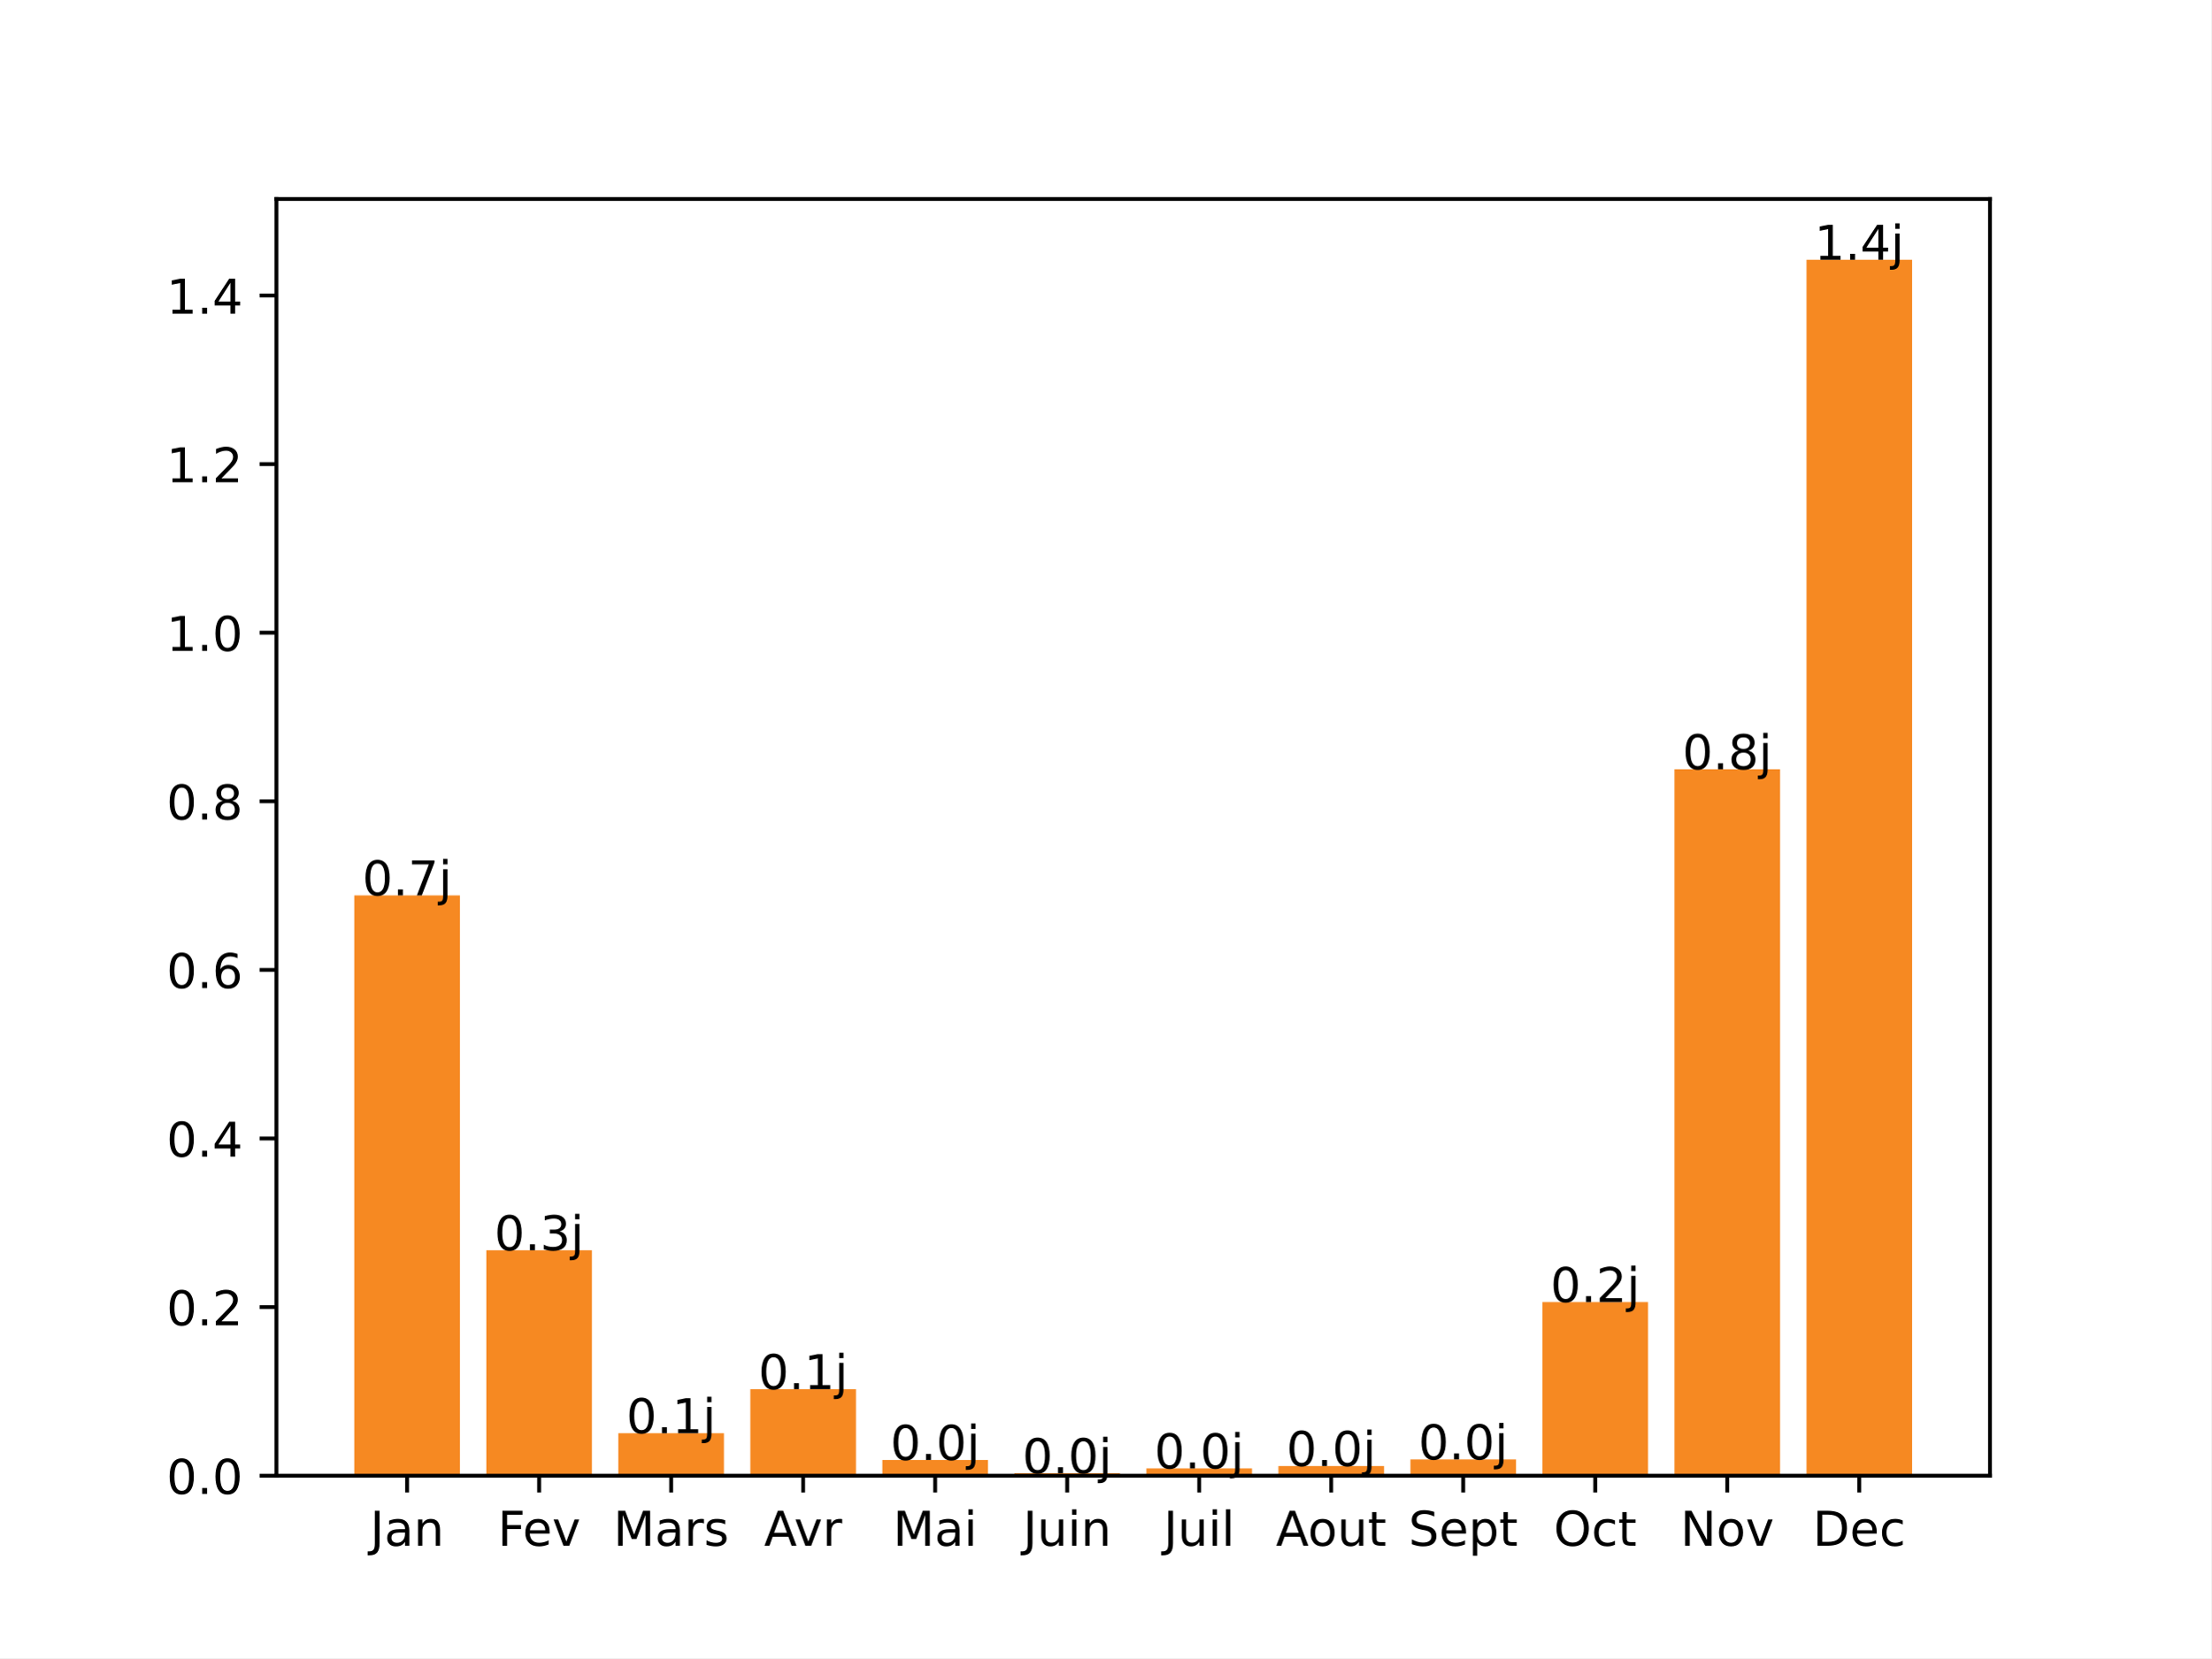
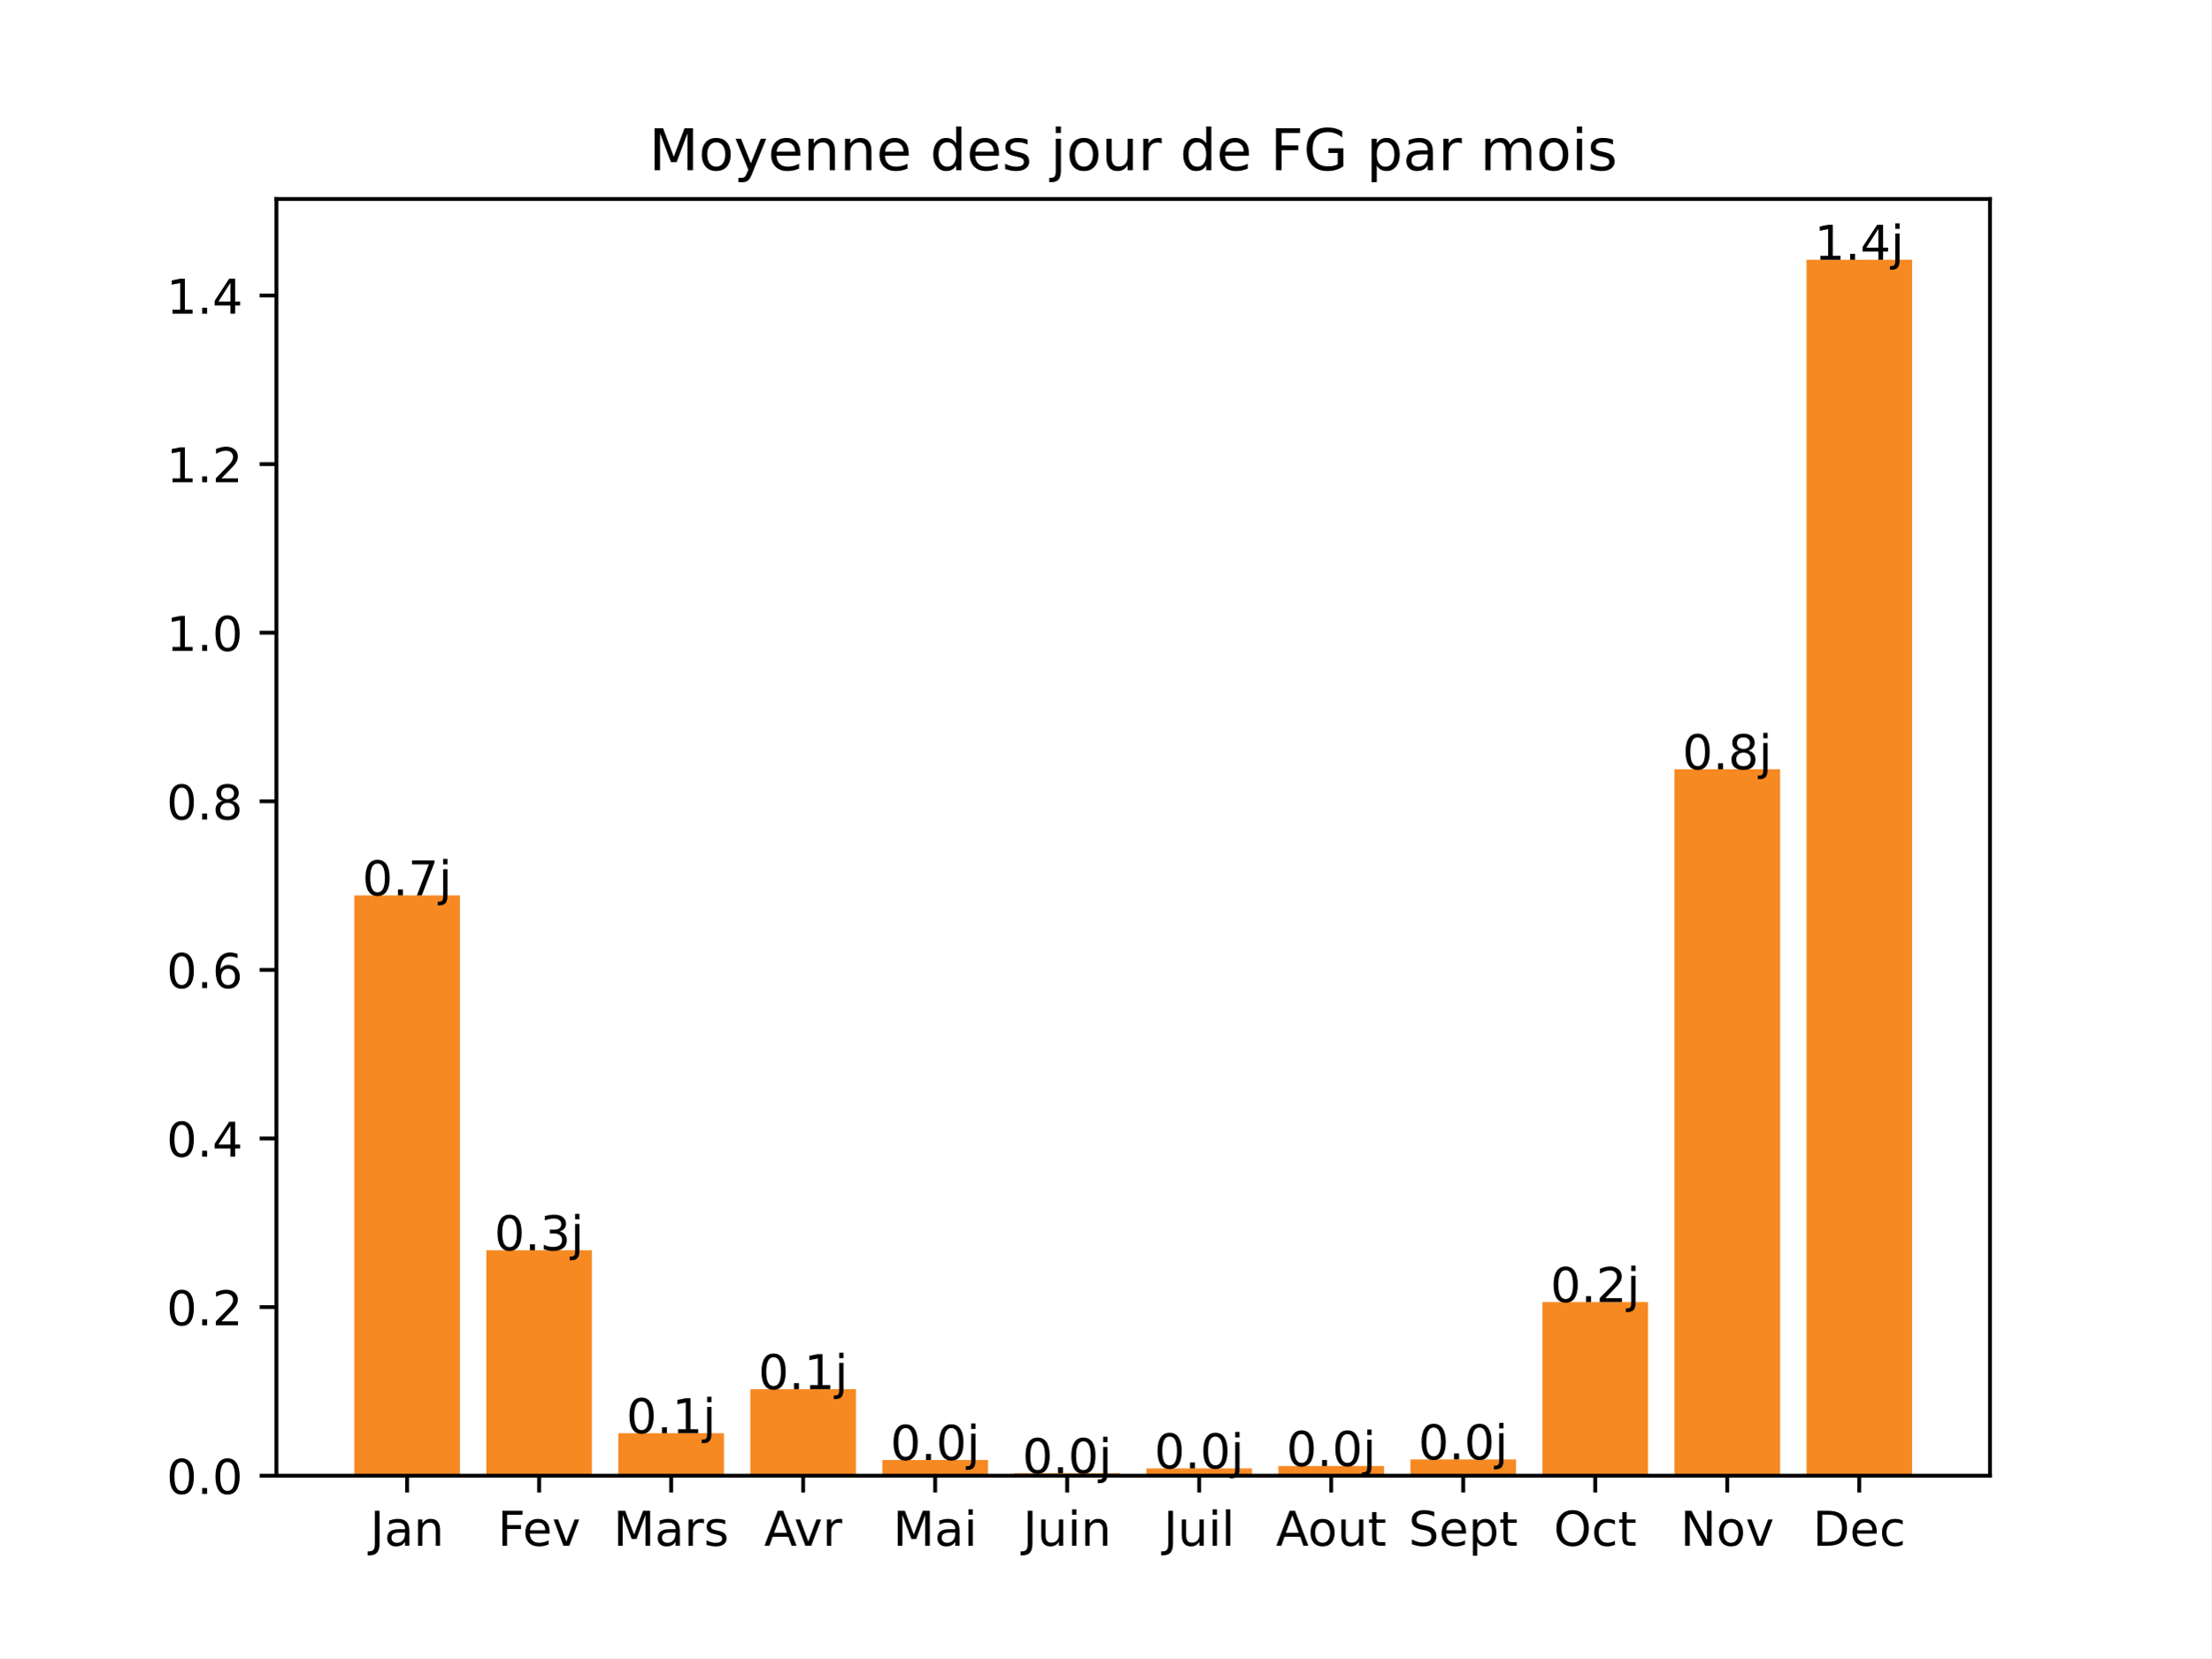
<svg xmlns="http://www.w3.org/2000/svg" xmlns:xlink="http://www.w3.org/1999/xlink" width="460.8pt" height="345.6pt" viewBox="0 0 460.8 345.6" version="1.1">
  <defs>
    <style type="text/css">*{stroke-linejoin: round; stroke-linecap: butt}</style>
  </defs>
  <g id="figure_1">
    <g id="patch_1">
      <path d="M 0 345.6  L 460.8 345.6  L 460.8 0  L 0 0  z " style="fill: #ffffff" />
    </g>
    <g id="axes_1">
      <g id="patch_2">
        <path d="M 57.6 307.584  L 414.72 307.584  L 414.72 41.472  L 57.6 41.472  z " style="fill: #ffffff" />
      </g>
      <g id="patch_3">
-         <path d="M 73.833 307.584  L 95.843 307.584  L 95.843 186.626  L 73.833 186.626  z " clip-path="url(#pc487020ddd)" style="fill: #f68922" />
+         <path d="M 73.833 307.584  L 95.843 307.584  L 95.843 186.626  L 73.833 186.626  z " clip-path="url(#p2994c2ee01)" style="fill: #f68922" />
      </g>
      <g id="patch_4">
-         <path d="M 101.346 307.584  L 123.356 307.584  L 123.356 260.596  L 101.346 260.596  z " clip-path="url(#pc487020ddd)" style="fill: #f68922" />
+         <path d="M 101.346 307.584  L 123.356 307.584  L 123.356 260.596  L 101.346 260.596  z " clip-path="url(#p2994c2ee01)" style="fill: #f68922" />
      </g>
      <g id="patch_5">
-         <path d="M 128.859 307.584  L 150.869 307.584  L 150.869 298.727  L 128.859 298.727  z " clip-path="url(#pc487020ddd)" style="fill: #f68922" />
+         <path d="M 128.859 307.584  L 150.869 307.584  L 150.869 298.727  L 128.859 298.727  z " clip-path="url(#p2994c2ee01)" style="fill: #f68922" />
      </g>
      <g id="patch_6">
-         <path d="M 156.372 307.584  L 178.382 307.584  L 178.382 289.541  L 156.372 289.541  z " clip-path="url(#pc487020ddd)" style="fill: #f68922" />
+         <path d="M 156.372 307.584  L 178.382 307.584  L 178.382 289.541  L 156.372 289.541  z " clip-path="url(#p2994c2ee01)" style="fill: #f68922" />
      </g>
      <g id="patch_7">
-         <path d="M 183.885 307.584  L 205.896 307.584  L 205.896 304.294  L 183.885 304.294  z " clip-path="url(#pc487020ddd)" style="fill: #f68922" />
+         <path d="M 183.885 307.584  L 205.896 307.584  L 205.896 304.294  L 183.885 304.294  z " clip-path="url(#p2994c2ee01)" style="fill: #f68922" />
      </g>
      <g id="patch_8">
-         <path d="M 211.398 307.584  L 233.409 307.584  L 233.409 307.061  L 211.398 307.061  z " clip-path="url(#pc487020ddd)" style="fill: #f68922" />
+         <path d="M 211.398 307.584  L 233.409 307.584  L 233.409 307.061  L 211.398 307.061  z " clip-path="url(#p2994c2ee01)" style="fill: #f68922" />
      </g>
      <g id="patch_9">
-         <path d="M 238.911 307.584  L 260.922 307.584  L 260.922 306.062  L 238.911 306.062  z " clip-path="url(#pc487020ddd)" style="fill: #f68922" />
+         <path d="M 238.911 307.584  L 260.922 307.584  L 260.922 306.062  L 238.911 306.062  z " clip-path="url(#p2994c2ee01)" style="fill: #f68922" />
      </g>
      <g id="patch_10">
-         <path d="M 266.424 307.584  L 288.435 307.584  L 288.435 305.56  L 266.424 305.56  z " clip-path="url(#pc487020ddd)" style="fill: #f68922" />
+         <path d="M 266.424 307.584  L 288.435 307.584  L 288.435 305.56  L 266.424 305.56  z " clip-path="url(#p2994c2ee01)" style="fill: #f68922" />
      </g>
      <g id="patch_11">
-         <path d="M 293.938 307.584  L 315.948 307.584  L 315.948 304.185  L 293.938 304.185  z " clip-path="url(#pc487020ddd)" style="fill: #f68922" />
+         <path d="M 293.938 307.584  L 315.948 307.584  L 315.948 304.185  L 293.938 304.185  z " clip-path="url(#p2994c2ee01)" style="fill: #f68922" />
      </g>
      <g id="patch_12">
-         <path d="M 321.451 307.584  L 343.461 307.584  L 343.461 271.398  L 321.451 271.398  z " clip-path="url(#pc487020ddd)" style="fill: #f68922" />
+         <path d="M 321.451 307.584  L 343.461 307.584  L 343.461 271.398  L 321.451 271.398  z " clip-path="url(#p2994c2ee01)" style="fill: #f68922" />
      </g>
      <g id="patch_13">
-         <path d="M 348.964 307.584  L 370.974 307.584  L 370.974 160.332  L 348.964 160.332  z " clip-path="url(#pc487020ddd)" style="fill: #f68922" />
+         <path d="M 348.964 307.584  L 370.974 307.584  L 370.974 160.332  L 348.964 160.332  z " clip-path="url(#p2994c2ee01)" style="fill: #f68922" />
      </g>
      <g id="patch_14">
-         <path d="M 376.477 307.584  L 398.487 307.584  L 398.487 54.144  L 376.477 54.144  z " clip-path="url(#pc487020ddd)" style="fill: #f68922" />
+         <path d="M 376.477 307.584  L 398.487 307.584  L 398.487 54.144  L 376.477 54.144  z " clip-path="url(#p2994c2ee01)" style="fill: #f68922" />
      </g>
      <g id="matplotlib.axis_1">
        <g id="xtick_1">
          <g id="line2d_1">
            <defs>
-               <path id="m558c425771" d="M 0 0  L 0 3.5  " style="stroke: #000000; stroke-width: 0.8" />
+               <path id="m48d7816601" d="M 0 0  L 0 3.5  " style="stroke: #000000; stroke-width: 0.8" />
            </defs>
            <g>
-               <use xlink:href="#m558c425771" x="84.838" y="307.584" style="stroke: #000000; stroke-width: 0.8" />
+               <use xlink:href="#m48d7816601" x="84.838" y="307.584" style="stroke: #000000; stroke-width: 0.8" />
            </g>
          </g>
          <g id="text_1">
            <g transform="translate(77.13015 322.1824) scale(0.1 -0.1)">
              <defs>
                <path id="DejaVuSans-4a" d="M 628 4666  L 1259 4666  L 1259 325  Q 1259 -519 939 -900  Q 619 -1281 -91 -1281  L -331 -1281  L -331 -750  L -134 -750  Q 284 -750 456 -515  Q 628 -281 628 325  L 628 4666  z " transform="scale(0.015625)" />
                <path id="DejaVuSans-61" d="M 2194 1759  Q 1497 1759 1228 1600  Q 959 1441 959 1056  Q 959 750 1161 570  Q 1363 391 1709 391  Q 2188 391 2477 730  Q 2766 1069 2766 1631  L 2766 1759  L 2194 1759  z M 3341 1997  L 3341 0  L 2766 0  L 2766 531  Q 2569 213 2275 61  Q 1981 -91 1556 -91  Q 1019 -91 701 211  Q 384 513 384 1019  Q 384 1609 779 1909  Q 1175 2209 1959 2209  L 2766 2209  L 2766 2266  Q 2766 2663 2505 2880  Q 2244 3097 1772 3097  Q 1472 3097 1187 3025  Q 903 2953 641 2809  L 641 3341  Q 956 3463 1253 3523  Q 1550 3584 1831 3584  Q 2591 3584 2966 3190  Q 3341 2797 3341 1997  z " transform="scale(0.015625)" />
                <path id="DejaVuSans-6e" d="M 3513 2113  L 3513 0  L 2938 0  L 2938 2094  Q 2938 2591 2744 2837  Q 2550 3084 2163 3084  Q 1697 3084 1428 2787  Q 1159 2491 1159 1978  L 1159 0  L 581 0  L 581 3500  L 1159 3500  L 1159 2956  Q 1366 3272 1645 3428  Q 1925 3584 2291 3584  Q 2894 3584 3203 3211  Q 3513 2838 3513 2113  z " transform="scale(0.015625)" />
              </defs>
              <use xlink:href="#DejaVuSans-4a" />
              <use xlink:href="#DejaVuSans-61" x="29.492" />
              <use xlink:href="#DejaVuSans-6e" x="90.771" />
            </g>
          </g>
        </g>
        <g id="xtick_2">
          <g id="line2d_2">
            <g>
-               <use xlink:href="#m558c425771" x="112.351" y="307.584" style="stroke: #000000; stroke-width: 0.8" />
+               <use xlink:href="#m48d7816601" x="112.351" y="307.584" style="stroke: #000000; stroke-width: 0.8" />
            </g>
          </g>
          <g id="text_2">
            <g transform="translate(103.7143 322.1824) scale(0.1 -0.1)">
              <defs>
                <path id="DejaVuSans-46" d="M 628 4666  L 3309 4666  L 3309 4134  L 1259 4134  L 1259 2759  L 3109 2759  L 3109 2228  L 1259 2228  L 1259 0  L 628 0  L 628 4666  z " transform="scale(0.015625)" />
                <path id="DejaVuSans-65" d="M 3597 1894  L 3597 1613  L 953 1613  Q 991 1019 1311 708  Q 1631 397 2203 397  Q 2534 397 2845 478  Q 3156 559 3463 722  L 3463 178  Q 3153 47 2828 -22  Q 2503 -91 2169 -91  Q 1331 -91 842 396  Q 353 884 353 1716  Q 353 2575 817 3079  Q 1281 3584 2069 3584  Q 2775 3584 3186 3129  Q 3597 2675 3597 1894  z M 3022 2063  Q 3016 2534 2758 2815  Q 2500 3097 2075 3097  Q 1594 3097 1305 2825  Q 1016 2553 972 2059  L 3022 2063  z " transform="scale(0.015625)" />
                <path id="DejaVuSans-76" d="M 191 3500  L 800 3500  L 1894 563  L 2988 3500  L 3597 3500  L 2284 0  L 1503 0  L 191 3500  z " transform="scale(0.015625)" />
              </defs>
              <use xlink:href="#DejaVuSans-46" />
              <use xlink:href="#DejaVuSans-65" x="52.02" />
              <use xlink:href="#DejaVuSans-76" x="113.543" />
            </g>
          </g>
        </g>
        <g id="xtick_3">
          <g id="line2d_3">
            <g>
-               <use xlink:href="#m558c425771" x="139.864" y="307.584" style="stroke: #000000; stroke-width: 0.8" />
+               <use xlink:href="#m48d7816601" x="139.864" y="307.584" style="stroke: #000000; stroke-width: 0.8" />
            </g>
          </g>
          <g id="text_3">
            <g transform="translate(127.8259 322.1824) scale(0.1 -0.1)">
              <defs>
                <path id="DejaVuSans-4d" d="M 628 4666  L 1569 4666  L 2759 1491  L 3956 4666  L 4897 4666  L 4897 0  L 4281 0  L 4281 4097  L 3078 897  L 2444 897  L 1241 4097  L 1241 0  L 628 0  L 628 4666  z " transform="scale(0.015625)" />
                <path id="DejaVuSans-72" d="M 2631 2963  Q 2534 3019 2420 3045  Q 2306 3072 2169 3072  Q 1681 3072 1420 2755  Q 1159 2438 1159 1844  L 1159 0  L 581 0  L 581 3500  L 1159 3500  L 1159 2956  Q 1341 3275 1631 3429  Q 1922 3584 2338 3584  Q 2397 3584 2469 3576  Q 2541 3569 2628 3553  L 2631 2963  z " transform="scale(0.015625)" />
                <path id="DejaVuSans-73" d="M 2834 3397  L 2834 2853  Q 2591 2978 2328 3040  Q 2066 3103 1784 3103  Q 1356 3103 1142 2972  Q 928 2841 928 2578  Q 928 2378 1081 2264  Q 1234 2150 1697 2047  L 1894 2003  Q 2506 1872 2764 1633  Q 3022 1394 3022 966  Q 3022 478 2636 193  Q 2250 -91 1575 -91  Q 1294 -91 989 -36  Q 684 19 347 128  L 347 722  Q 666 556 975 473  Q 1284 391 1588 391  Q 1994 391 2212 530  Q 2431 669 2431 922  Q 2431 1156 2273 1281  Q 2116 1406 1581 1522  L 1381 1569  Q 847 1681 609 1914  Q 372 2147 372 2553  Q 372 3047 722 3315  Q 1072 3584 1716 3584  Q 2034 3584 2315 3537  Q 2597 3491 2834 3397  z " transform="scale(0.015625)" />
              </defs>
              <use xlink:href="#DejaVuSans-4d" />
              <use xlink:href="#DejaVuSans-61" x="86.279" />
              <use xlink:href="#DejaVuSans-72" x="147.559" />
              <use xlink:href="#DejaVuSans-73" x="188.672" />
            </g>
          </g>
        </g>
        <g id="xtick_4">
          <g id="line2d_4">
            <g>
-               <use xlink:href="#m558c425771" x="167.377" y="307.584" style="stroke: #000000; stroke-width: 0.8" />
+               <use xlink:href="#m48d7816601" x="167.377" y="307.584" style="stroke: #000000; stroke-width: 0.8" />
            </g>
          </g>
          <g id="text_4">
            <g transform="translate(159.2359 322.1824) scale(0.1 -0.1)">
              <defs>
                <path id="DejaVuSans-41" d="M 2188 4044  L 1331 1722  L 3047 1722  L 2188 4044  z M 1831 4666  L 2547 4666  L 4325 0  L 3669 0  L 3244 1197  L 1141 1197  L 716 0  L 50 0  L 1831 4666  z " transform="scale(0.015625)" />
              </defs>
              <use xlink:href="#DejaVuSans-41" />
              <use xlink:href="#DejaVuSans-76" x="62.533" />
              <use xlink:href="#DejaVuSans-72" x="121.713" />
            </g>
          </g>
        </g>
        <g id="xtick_5">
          <g id="line2d_5">
            <g>
-               <use xlink:href="#m558c425771" x="194.89" y="307.584" style="stroke: #000000; stroke-width: 0.8" />
+               <use xlink:href="#m48d7816601" x="194.89" y="307.584" style="stroke: #000000; stroke-width: 0.8" />
            </g>
          </g>
          <g id="text_5">
            <g transform="translate(186.1232 322.1824) scale(0.1 -0.1)">
              <defs>
                <path id="DejaVuSans-69" d="M 603 3500  L 1178 3500  L 1178 0  L 603 0  L 603 3500  z M 603 4863  L 1178 4863  L 1178 4134  L 603 4134  L 603 4863  z " transform="scale(0.015625)" />
              </defs>
              <use xlink:href="#DejaVuSans-4d" />
              <use xlink:href="#DejaVuSans-61" x="86.279" />
              <use xlink:href="#DejaVuSans-69" x="147.559" />
            </g>
          </g>
        </g>
        <g id="xtick_6">
          <g id="line2d_6">
            <g>
-               <use xlink:href="#m558c425771" x="222.403" y="307.584" style="stroke: #000000; stroke-width: 0.8" />
+               <use xlink:href="#m48d7816601" x="222.403" y="307.584" style="stroke: #000000; stroke-width: 0.8" />
            </g>
          </g>
          <g id="text_6">
            <g transform="translate(213.2019 322.1824) scale(0.1 -0.1)">
              <defs>
                <path id="DejaVuSans-75" d="M 544 1381  L 544 3500  L 1119 3500  L 1119 1403  Q 1119 906 1312 657  Q 1506 409 1894 409  Q 2359 409 2629 706  Q 2900 1003 2900 1516  L 2900 3500  L 3475 3500  L 3475 0  L 2900 0  L 2900 538  Q 2691 219 2414 64  Q 2138 -91 1772 -91  Q 1169 -91 856 284  Q 544 659 544 1381  z M 1991 3584  L 1991 3584  z " transform="scale(0.015625)" />
              </defs>
              <use xlink:href="#DejaVuSans-4a" />
              <use xlink:href="#DejaVuSans-75" x="29.492" />
              <use xlink:href="#DejaVuSans-69" x="92.871" />
              <use xlink:href="#DejaVuSans-6e" x="120.654" />
            </g>
          </g>
        </g>
        <g id="xtick_7">
          <g id="line2d_7">
            <g>
-               <use xlink:href="#m558c425771" x="249.917" y="307.584" style="stroke: #000000; stroke-width: 0.8" />
+               <use xlink:href="#m48d7816601" x="249.917" y="307.584" style="stroke: #000000; stroke-width: 0.8" />
            </g>
          </g>
          <g id="text_7">
            <g transform="translate(242.4947 322.1824) scale(0.1 -0.1)">
              <defs>
                <path id="DejaVuSans-6c" d="M 603 4863  L 1178 4863  L 1178 0  L 603 0  L 603 4863  z " transform="scale(0.015625)" />
              </defs>
              <use xlink:href="#DejaVuSans-4a" />
              <use xlink:href="#DejaVuSans-75" x="29.492" />
              <use xlink:href="#DejaVuSans-69" x="92.871" />
              <use xlink:href="#DejaVuSans-6c" x="120.654" />
            </g>
          </g>
        </g>
        <g id="xtick_8">
          <g id="line2d_8">
            <g>
-               <use xlink:href="#m558c425771" x="277.43" y="307.584" style="stroke: #000000; stroke-width: 0.8" />
+               <use xlink:href="#m48d7816601" x="277.43" y="307.584" style="stroke: #000000; stroke-width: 0.8" />
            </g>
          </g>
          <g id="text_8">
            <g transform="translate(265.9086 322.1824) scale(0.1 -0.1)">
              <defs>
                <path id="DejaVuSans-6f" d="M 1959 3097  Q 1497 3097 1228 2736  Q 959 2375 959 1747  Q 959 1119 1226 758  Q 1494 397 1959 397  Q 2419 397 2687 759  Q 2956 1122 2956 1747  Q 2956 2369 2687 2733  Q 2419 3097 1959 3097  z M 1959 3584  Q 2709 3584 3137 3096  Q 3566 2609 3566 1747  Q 3566 888 3137 398  Q 2709 -91 1959 -91  Q 1206 -91 779 398  Q 353 888 353 1747  Q 353 2609 779 3096  Q 1206 3584 1959 3584  z " transform="scale(0.015625)" />
                <path id="DejaVuSans-74" d="M 1172 4494  L 1172 3500  L 2356 3500  L 2356 3053  L 1172 3053  L 1172 1153  Q 1172 725 1289 603  Q 1406 481 1766 481  L 2356 481  L 2356 0  L 1766 0  Q 1100 0 847 248  Q 594 497 594 1153  L 594 3053  L 172 3053  L 172 3500  L 594 3500  L 594 4494  L 1172 4494  z " transform="scale(0.015625)" />
              </defs>
              <use xlink:href="#DejaVuSans-41" />
              <use xlink:href="#DejaVuSans-6f" x="66.658" />
              <use xlink:href="#DejaVuSans-75" x="127.84" />
              <use xlink:href="#DejaVuSans-74" x="191.219" />
            </g>
          </g>
        </g>
        <g id="xtick_9">
          <g id="line2d_9">
            <g>
-               <use xlink:href="#m558c425771" x="304.943" y="307.584" style="stroke: #000000; stroke-width: 0.8" />
+               <use xlink:href="#m48d7816601" x="304.943" y="307.584" style="stroke: #000000; stroke-width: 0.8" />
            </g>
          </g>
          <g id="text_9">
            <g transform="translate(293.5576 322.1824) scale(0.1 -0.1)">
              <defs>
                <path id="DejaVuSans-53" d="M 3425 4513  L 3425 3897  Q 3066 4069 2747 4153  Q 2428 4238 2131 4238  Q 1616 4238 1336 4038  Q 1056 3838 1056 3469  Q 1056 3159 1242 3001  Q 1428 2844 1947 2747  L 2328 2669  Q 3034 2534 3370 2195  Q 3706 1856 3706 1288  Q 3706 609 3251 259  Q 2797 -91 1919 -91  Q 1588 -91 1214 -16  Q 841 59 441 206  L 441 856  Q 825 641 1194 531  Q 1563 422 1919 422  Q 2459 422 2753 634  Q 3047 847 3047 1241  Q 3047 1584 2836 1778  Q 2625 1972 2144 2069  L 1759 2144  Q 1053 2284 737 2584  Q 422 2884 422 3419  Q 422 4038 858 4394  Q 1294 4750 2059 4750  Q 2388 4750 2728 4690  Q 3069 4631 3425 4513  z " transform="scale(0.015625)" />
                <path id="DejaVuSans-70" d="M 1159 525  L 1159 -1331  L 581 -1331  L 581 3500  L 1159 3500  L 1159 2969  Q 1341 3281 1617 3432  Q 1894 3584 2278 3584  Q 2916 3584 3314 3078  Q 3713 2572 3713 1747  Q 3713 922 3314 415  Q 2916 -91 2278 -91  Q 1894 -91 1617 61  Q 1341 213 1159 525  z M 3116 1747  Q 3116 2381 2855 2742  Q 2594 3103 2138 3103  Q 1681 3103 1420 2742  Q 1159 2381 1159 1747  Q 1159 1113 1420 752  Q 1681 391 2138 391  Q 2594 391 2855 752  Q 3116 1113 3116 1747  z " transform="scale(0.015625)" />
              </defs>
              <use xlink:href="#DejaVuSans-53" />
              <use xlink:href="#DejaVuSans-65" x="63.477" />
              <use xlink:href="#DejaVuSans-70" x="125" />
              <use xlink:href="#DejaVuSans-74" x="188.477" />
            </g>
          </g>
        </g>
        <g id="xtick_10">
          <g id="line2d_10">
            <g>
-               <use xlink:href="#m558c425771" x="332.456" y="307.584" style="stroke: #000000; stroke-width: 0.8" />
+               <use xlink:href="#m48d7816601" x="332.456" y="307.584" style="stroke: #000000; stroke-width: 0.8" />
            </g>
          </g>
          <g id="text_10">
            <g transform="translate(323.8105 322.1824) scale(0.1 -0.1)">
              <defs>
                <path id="DejaVuSans-4f" d="M 2522 4238  Q 1834 4238 1429 3725  Q 1025 3213 1025 2328  Q 1025 1447 1429 934  Q 1834 422 2522 422  Q 3209 422 3611 934  Q 4013 1447 4013 2328  Q 4013 3213 3611 3725  Q 3209 4238 2522 4238  z M 2522 4750  Q 3503 4750 4090 4092  Q 4678 3434 4678 2328  Q 4678 1225 4090 567  Q 3503 -91 2522 -91  Q 1538 -91 948 565  Q 359 1222 359 2328  Q 359 3434 948 4092  Q 1538 4750 2522 4750  z " transform="scale(0.015625)" />
                <path id="DejaVuSans-63" d="M 3122 3366  L 3122 2828  Q 2878 2963 2633 3030  Q 2388 3097 2138 3097  Q 1578 3097 1268 2742  Q 959 2388 959 1747  Q 959 1106 1268 751  Q 1578 397 2138 397  Q 2388 397 2633 464  Q 2878 531 3122 666  L 3122 134  Q 2881 22 2623 -34  Q 2366 -91 2075 -91  Q 1284 -91 818 406  Q 353 903 353 1747  Q 353 2603 823 3093  Q 1294 3584 2113 3584  Q 2378 3584 2631 3529  Q 2884 3475 3122 3366  z " transform="scale(0.015625)" />
              </defs>
              <use xlink:href="#DejaVuSans-4f" />
              <use xlink:href="#DejaVuSans-63" x="78.711" />
              <use xlink:href="#DejaVuSans-74" x="133.691" />
            </g>
          </g>
        </g>
        <g id="xtick_11">
          <g id="line2d_11">
            <g>
-               <use xlink:href="#m558c425771" x="359.969" y="307.584" style="stroke: #000000; stroke-width: 0.8" />
+               <use xlink:href="#m48d7816601" x="359.969" y="307.584" style="stroke: #000000; stroke-width: 0.8" />
            </g>
          </g>
          <g id="text_11">
            <g transform="translate(350.2096 322.1824) scale(0.1 -0.1)">
              <defs>
                <path id="DejaVuSans-4e" d="M 628 4666  L 1478 4666  L 3547 763  L 3547 4666  L 4159 4666  L 4159 0  L 3309 0  L 1241 3903  L 1241 0  L 628 0  L 628 4666  z " transform="scale(0.015625)" />
              </defs>
              <use xlink:href="#DejaVuSans-4e" />
              <use xlink:href="#DejaVuSans-6f" x="74.805" />
              <use xlink:href="#DejaVuSans-76" x="135.986" />
            </g>
          </g>
        </g>
        <g id="xtick_12">
          <g id="line2d_12">
            <g>
-               <use xlink:href="#m558c425771" x="387.482" y="307.584" style="stroke: #000000; stroke-width: 0.8" />
+               <use xlink:href="#m48d7816601" x="387.482" y="307.584" style="stroke: #000000; stroke-width: 0.8" />
            </g>
          </g>
          <g id="text_12">
            <g transform="translate(377.8063 322.1824) scale(0.1 -0.1)">
              <defs>
                <path id="DejaVuSans-44" d="M 1259 4147  L 1259 519  L 2022 519  Q 2988 519 3436 956  Q 3884 1394 3884 2338  Q 3884 3275 3436 3711  Q 2988 4147 2022 4147  L 1259 4147  z M 628 4666  L 1925 4666  Q 3281 4666 3915 4102  Q 4550 3538 4550 2338  Q 4550 1131 3912 565  Q 3275 0 1925 0  L 628 0  L 628 4666  z " transform="scale(0.015625)" />
              </defs>
              <use xlink:href="#DejaVuSans-44" />
              <use xlink:href="#DejaVuSans-65" x="77.002" />
              <use xlink:href="#DejaVuSans-63" x="138.525" />
            </g>
          </g>
        </g>
      </g>
      <g id="matplotlib.axis_2">
        <g id="ytick_1">
          <g id="line2d_13">
            <defs>
-               <path id="m5d38cc6cd3" d="M 0 0  L -3.5 0  " style="stroke: #000000; stroke-width: 0.8" />
+               <path id="mcde32af58e" d="M 0 0  L -3.5 0  " style="stroke: #000000; stroke-width: 0.8" />
            </defs>
            <g>
-               <use xlink:href="#m5d38cc6cd3" x="57.6" y="307.584" style="stroke: #000000; stroke-width: 0.8" />
+               <use xlink:href="#mcde32af58e" x="57.6" y="307.584" style="stroke: #000000; stroke-width: 0.8" />
            </g>
          </g>
          <g id="text_13">
            <g transform="translate(34.69687 311.3832) scale(0.1 -0.1)">
              <defs>
                <path id="DejaVuSans-30" d="M 2034 4250  Q 1547 4250 1301 3770  Q 1056 3291 1056 2328  Q 1056 1369 1301 889  Q 1547 409 2034 409  Q 2525 409 2770 889  Q 3016 1369 3016 2328  Q 3016 3291 2770 3770  Q 2525 4250 2034 4250  z M 2034 4750  Q 2819 4750 3233 4129  Q 3647 3509 3647 2328  Q 3647 1150 3233 529  Q 2819 -91 2034 -91  Q 1250 -91 836 529  Q 422 1150 422 2328  Q 422 3509 836 4129  Q 1250 4750 2034 4750  z " transform="scale(0.015625)" />
                <path id="DejaVuSans-2e" d="M 684 794  L 1344 794  L 1344 0  L 684 0  L 684 794  z " transform="scale(0.015625)" />
              </defs>
              <use xlink:href="#DejaVuSans-30" />
              <use xlink:href="#DejaVuSans-2e" x="63.623" />
              <use xlink:href="#DejaVuSans-30" x="95.41" />
            </g>
          </g>
        </g>
        <g id="ytick_2">
          <g id="line2d_14">
            <g>
-               <use xlink:href="#m5d38cc6cd3" x="57.6" y="272.44" style="stroke: #000000; stroke-width: 0.8" />
+               <use xlink:href="#mcde32af58e" x="57.6" y="272.44" style="stroke: #000000; stroke-width: 0.8" />
            </g>
          </g>
          <g id="text_14">
            <g transform="translate(34.69687 276.2395) scale(0.1 -0.1)">
              <defs>
                <path id="DejaVuSans-32" d="M 1228 531  L 3431 531  L 3431 0  L 469 0  L 469 531  Q 828 903 1448 1529  Q 2069 2156 2228 2338  Q 2531 2678 2651 2914  Q 2772 3150 2772 3378  Q 2772 3750 2511 3984  Q 2250 4219 1831 4219  Q 1534 4219 1204 4116  Q 875 4013 500 3803  L 500 4441  Q 881 4594 1212 4672  Q 1544 4750 1819 4750  Q 2544 4750 2975 4387  Q 3406 4025 3406 3419  Q 3406 3131 3298 2873  Q 3191 2616 2906 2266  Q 2828 2175 2409 1742  Q 1991 1309 1228 531  z " transform="scale(0.015625)" />
              </defs>
              <use xlink:href="#DejaVuSans-30" />
              <use xlink:href="#DejaVuSans-2e" x="63.623" />
              <use xlink:href="#DejaVuSans-32" x="95.41" />
            </g>
          </g>
        </g>
        <g id="ytick_3">
          <g id="line2d_15">
            <g>
-               <use xlink:href="#m5d38cc6cd3" x="57.6" y="237.297" style="stroke: #000000; stroke-width: 0.8" />
+               <use xlink:href="#mcde32af58e" x="57.6" y="237.297" style="stroke: #000000; stroke-width: 0.8" />
            </g>
          </g>
          <g id="text_15">
            <g transform="translate(34.69687 241.0959) scale(0.1 -0.1)">
              <defs>
                <path id="DejaVuSans-34" d="M 2419 4116  L 825 1625  L 2419 1625  L 2419 4116  z M 2253 4666  L 3047 4666  L 3047 1625  L 3713 1625  L 3713 1100  L 3047 1100  L 3047 0  L 2419 0  L 2419 1100  L 313 1100  L 313 1709  L 2253 4666  z " transform="scale(0.015625)" />
              </defs>
              <use xlink:href="#DejaVuSans-30" />
              <use xlink:href="#DejaVuSans-2e" x="63.623" />
              <use xlink:href="#DejaVuSans-34" x="95.41" />
            </g>
          </g>
        </g>
        <g id="ytick_4">
          <g id="line2d_16">
            <g>
-               <use xlink:href="#m5d38cc6cd3" x="57.6" y="202.153" style="stroke: #000000; stroke-width: 0.8" />
+               <use xlink:href="#mcde32af58e" x="57.6" y="202.153" style="stroke: #000000; stroke-width: 0.8" />
            </g>
          </g>
          <g id="text_16">
            <g transform="translate(34.69687 205.9522) scale(0.1 -0.1)">
              <defs>
                <path id="DejaVuSans-36" d="M 2113 2584  Q 1688 2584 1439 2293  Q 1191 2003 1191 1497  Q 1191 994 1439 701  Q 1688 409 2113 409  Q 2538 409 2786 701  Q 3034 994 3034 1497  Q 3034 2003 2786 2293  Q 2538 2584 2113 2584  z M 3366 4563  L 3366 3988  Q 3128 4100 2886 4159  Q 2644 4219 2406 4219  Q 1781 4219 1451 3797  Q 1122 3375 1075 2522  Q 1259 2794 1537 2939  Q 1816 3084 2150 3084  Q 2853 3084 3261 2657  Q 3669 2231 3669 1497  Q 3669 778 3244 343  Q 2819 -91 2113 -91  Q 1303 -91 875 529  Q 447 1150 447 2328  Q 447 3434 972 4092  Q 1497 4750 2381 4750  Q 2619 4750 2861 4703  Q 3103 4656 3366 4563  z " transform="scale(0.015625)" />
              </defs>
              <use xlink:href="#DejaVuSans-30" />
              <use xlink:href="#DejaVuSans-2e" x="63.623" />
              <use xlink:href="#DejaVuSans-36" x="95.41" />
            </g>
          </g>
        </g>
        <g id="ytick_5">
          <g id="line2d_17">
            <g>
-               <use xlink:href="#m5d38cc6cd3" x="57.6" y="167.009" style="stroke: #000000; stroke-width: 0.8" />
+               <use xlink:href="#mcde32af58e" x="57.6" y="167.009" style="stroke: #000000; stroke-width: 0.8" />
            </g>
          </g>
          <g id="text_17">
            <g transform="translate(34.69687 170.8085) scale(0.1 -0.1)">
              <defs>
                <path id="DejaVuSans-38" d="M 2034 2216  Q 1584 2216 1326 1975  Q 1069 1734 1069 1313  Q 1069 891 1326 650  Q 1584 409 2034 409  Q 2484 409 2743 651  Q 3003 894 3003 1313  Q 3003 1734 2745 1975  Q 2488 2216 2034 2216  z M 1403 2484  Q 997 2584 770 2862  Q 544 3141 544 3541  Q 544 4100 942 4425  Q 1341 4750 2034 4750  Q 2731 4750 3128 4425  Q 3525 4100 3525 3541  Q 3525 3141 3298 2862  Q 3072 2584 2669 2484  Q 3125 2378 3379 2068  Q 3634 1759 3634 1313  Q 3634 634 3220 271  Q 2806 -91 2034 -91  Q 1263 -91 848 271  Q 434 634 434 1313  Q 434 1759 690 2068  Q 947 2378 1403 2484  z M 1172 3481  Q 1172 3119 1398 2916  Q 1625 2713 2034 2713  Q 2441 2713 2670 2916  Q 2900 3119 2900 3481  Q 2900 3844 2670 4047  Q 2441 4250 2034 4250  Q 1625 4250 1398 4047  Q 1172 3844 1172 3481  z " transform="scale(0.015625)" />
              </defs>
              <use xlink:href="#DejaVuSans-30" />
              <use xlink:href="#DejaVuSans-2e" x="63.623" />
              <use xlink:href="#DejaVuSans-38" x="95.41" />
            </g>
          </g>
        </g>
        <g id="ytick_6">
          <g id="line2d_18">
            <g>
-               <use xlink:href="#m5d38cc6cd3" x="57.6" y="131.866" style="stroke: #000000; stroke-width: 0.8" />
+               <use xlink:href="#mcde32af58e" x="57.6" y="131.866" style="stroke: #000000; stroke-width: 0.8" />
            </g>
          </g>
          <g id="text_18">
            <g transform="translate(34.69687 135.6648) scale(0.1 -0.1)">
              <defs>
                <path id="DejaVuSans-31" d="M 794 531  L 1825 531  L 1825 4091  L 703 3866  L 703 4441  L 1819 4666  L 2450 4666  L 2450 531  L 3481 531  L 3481 0  L 794 0  L 794 531  z " transform="scale(0.015625)" />
              </defs>
              <use xlink:href="#DejaVuSans-31" />
              <use xlink:href="#DejaVuSans-2e" x="63.623" />
              <use xlink:href="#DejaVuSans-30" x="95.41" />
            </g>
          </g>
        </g>
        <g id="ytick_7">
          <g id="line2d_19">
            <g>
-               <use xlink:href="#m5d38cc6cd3" x="57.6" y="96.722" style="stroke: #000000; stroke-width: 0.8" />
+               <use xlink:href="#mcde32af58e" x="57.6" y="96.722" style="stroke: #000000; stroke-width: 0.8" />
            </g>
          </g>
          <g id="text_19">
            <g transform="translate(34.69687 100.5211) scale(0.1 -0.1)">
              <use xlink:href="#DejaVuSans-31" />
              <use xlink:href="#DejaVuSans-2e" x="63.623" />
              <use xlink:href="#DejaVuSans-32" x="95.41" />
            </g>
          </g>
        </g>
        <g id="ytick_8">
          <g id="line2d_20">
            <g>
-               <use xlink:href="#m5d38cc6cd3" x="57.6" y="61.578" style="stroke: #000000; stroke-width: 0.8" />
+               <use xlink:href="#mcde32af58e" x="57.6" y="61.578" style="stroke: #000000; stroke-width: 0.8" />
            </g>
          </g>
          <g id="text_20">
            <g transform="translate(34.69687 65.37746) scale(0.1 -0.1)">
              <use xlink:href="#DejaVuSans-31" />
              <use xlink:href="#DejaVuSans-2e" x="63.623" />
              <use xlink:href="#DejaVuSans-34" x="95.41" />
            </g>
          </g>
        </g>
      </g>
      <g id="patch_15">
        <path d="M 57.6 307.584  L 57.6 41.472  " style="fill: none; stroke: #000000; stroke-width: 0.8; stroke-linejoin: miter; stroke-linecap: square" />
      </g>
      <g id="patch_16">
        <path d="M 414.72 307.584  L 414.72 41.472  " style="fill: none; stroke: #000000; stroke-width: 0.8; stroke-linejoin: miter; stroke-linecap: square" />
      </g>
      <g id="patch_17">
        <path d="M 57.6 307.584  L 414.72 307.584  " style="fill: none; stroke: #000000; stroke-width: 0.8; stroke-linejoin: miter; stroke-linecap: square" />
      </g>
      <g id="patch_18">
        <path d="M 57.6 41.472  L 414.72 41.472  " style="fill: none; stroke: #000000; stroke-width: 0.8; stroke-linejoin: miter; stroke-linecap: square" />
      </g>
      <g id="text_21">
        <g transform="translate(75.49734 186.6258) scale(0.1 -0.1)">
          <defs>
            <path id="DejaVuSans-37" d="M 525 4666  L 3525 4666  L 3525 4397  L 1831 0  L 1172 0  L 2766 4134  L 525 4134  L 525 4666  z " transform="scale(0.015625)" />
            <path id="DejaVuSans-6a" d="M 603 3500  L 1178 3500  L 1178 -63  Q 1178 -731 923 -1031  Q 669 -1331 103 -1331  L -116 -1331  L -116 -844  L 38 -844  Q 366 -844 484 -692  Q 603 -541 603 -63  L 603 3500  z M 603 4863  L 1178 4863  L 1178 4134  L 603 4134  L 603 4863  z " transform="scale(0.015625)" />
          </defs>
          <use xlink:href="#DejaVuSans-30" />
          <use xlink:href="#DejaVuSans-2e" x="63.623" />
          <use xlink:href="#DejaVuSans-37" x="95.41" />
          <use xlink:href="#DejaVuSans-6a" x="159.033" />
        </g>
      </g>
      <g id="text_22">
        <g transform="translate(103.0104 260.596) scale(0.1 -0.1)">
          <defs>
            <path id="DejaVuSans-33" d="M 2597 2516  Q 3050 2419 3304 2112  Q 3559 1806 3559 1356  Q 3559 666 3084 287  Q 2609 -91 1734 -91  Q 1441 -91 1130 -33  Q 819 25 488 141  L 488 750  Q 750 597 1062 519  Q 1375 441 1716 441  Q 2309 441 2620 675  Q 2931 909 2931 1356  Q 2931 1769 2642 2001  Q 2353 2234 1838 2234  L 1294 2234  L 1294 2753  L 1863 2753  Q 2328 2753 2575 2939  Q 2822 3125 2822 3475  Q 2822 3834 2567 4026  Q 2313 4219 1838 4219  Q 1578 4219 1281 4162  Q 984 4106 628 3988  L 628 4550  Q 988 4650 1302 4700  Q 1616 4750 1894 4750  Q 2613 4750 3031 4423  Q 3450 4097 3450 3541  Q 3450 3153 3228 2886  Q 3006 2619 2597 2516  z " transform="scale(0.015625)" />
          </defs>
          <use xlink:href="#DejaVuSans-30" />
          <use xlink:href="#DejaVuSans-2e" x="63.623" />
          <use xlink:href="#DejaVuSans-33" x="95.41" />
          <use xlink:href="#DejaVuSans-6a" x="159.033" />
        </g>
      </g>
      <g id="text_23">
        <g transform="translate(130.5235 298.7272) scale(0.1 -0.1)">
          <use xlink:href="#DejaVuSans-30" />
          <use xlink:href="#DejaVuSans-2e" x="63.623" />
          <use xlink:href="#DejaVuSans-31" x="95.41" />
          <use xlink:href="#DejaVuSans-6a" x="159.033" />
        </g>
      </g>
      <g id="text_24">
        <g transform="translate(158.0366 289.5415) scale(0.1 -0.1)">
          <use xlink:href="#DejaVuSans-30" />
          <use xlink:href="#DejaVuSans-2e" x="63.623" />
          <use xlink:href="#DejaVuSans-31" x="95.41" />
          <use xlink:href="#DejaVuSans-6a" x="159.033" />
        </g>
      </g>
      <g id="text_25">
        <g transform="translate(185.5497 304.2943) scale(0.1 -0.1)">
          <use xlink:href="#DejaVuSans-30" />
          <use xlink:href="#DejaVuSans-2e" x="63.623" />
          <use xlink:href="#DejaVuSans-30" x="95.41" />
          <use xlink:href="#DejaVuSans-6a" x="159.033" />
        </g>
      </g>
      <g id="text_26">
        <g transform="translate(213.0628 307.061) scale(0.1 -0.1)">
          <use xlink:href="#DejaVuSans-30" />
          <use xlink:href="#DejaVuSans-2e" x="63.623" />
          <use xlink:href="#DejaVuSans-30" x="95.41" />
          <use xlink:href="#DejaVuSans-6a" x="159.033" />
        </g>
      </g>
      <g id="text_27">
        <g transform="translate(240.5759 306.0622) scale(0.1 -0.1)">
          <use xlink:href="#DejaVuSans-30" />
          <use xlink:href="#DejaVuSans-2e" x="63.623" />
          <use xlink:href="#DejaVuSans-30" x="95.41" />
          <use xlink:href="#DejaVuSans-6a" x="159.033" />
        </g>
      </g>
      <g id="text_28">
        <g transform="translate(268.089 305.5596) scale(0.1 -0.1)">
          <use xlink:href="#DejaVuSans-30" />
          <use xlink:href="#DejaVuSans-2e" x="63.623" />
          <use xlink:href="#DejaVuSans-30" x="95.41" />
          <use xlink:href="#DejaVuSans-6a" x="159.033" />
        </g>
      </g>
      <g id="text_29">
        <g transform="translate(295.6021 304.1847) scale(0.1 -0.1)">
          <use xlink:href="#DejaVuSans-30" />
          <use xlink:href="#DejaVuSans-2e" x="63.623" />
          <use xlink:href="#DejaVuSans-30" x="95.41" />
          <use xlink:href="#DejaVuSans-6a" x="159.033" />
        </g>
      </g>
      <g id="text_30">
        <g transform="translate(323.1152 271.3978) scale(0.1 -0.1)">
          <use xlink:href="#DejaVuSans-30" />
          <use xlink:href="#DejaVuSans-2e" x="63.623" />
          <use xlink:href="#DejaVuSans-32" x="95.41" />
          <use xlink:href="#DejaVuSans-6a" x="159.033" />
        </g>
      </g>
      <g id="text_31">
        <g transform="translate(350.6283 160.3324) scale(0.1 -0.1)">
          <use xlink:href="#DejaVuSans-30" />
          <use xlink:href="#DejaVuSans-2e" x="63.623" />
          <use xlink:href="#DejaVuSans-38" x="95.41" />
          <use xlink:href="#DejaVuSans-6a" x="159.033" />
        </g>
      </g>
      <g id="text_32">
        <g transform="translate(378.1414 54.144) scale(0.1 -0.1)">
          <use xlink:href="#DejaVuSans-31" />
          <use xlink:href="#DejaVuSans-2e" x="63.623" />
          <use xlink:href="#DejaVuSans-34" x="95.41" />
          <use xlink:href="#DejaVuSans-6a" x="159.033" />
        </g>
      </g>
+       <g id="text_33">
+         <g transform="translate(135.2353 35.472) scale(0.12 -0.12)">
+           <defs>
+             <path id="DejaVuSans-79" d="M 2059 -325  Q 1816 -950 1584 -1140  Q 1353 -1331 966 -1331  L 506 -1331  L 506 -850  L 844 -850  Q 1081 -850 1212 -737  Q 1344 -625 1503 -206  L 1606 56  L 191 3500  L 800 3500  L 1894 763  L 2988 3500  L 3597 3500  L 2059 -325  z " transform="scale(0.015625)" />
+             <path id="DejaVuSans-20" transform="scale(0.015625)" />
+             <path id="DejaVuSans-64" d="M 2906 2969  L 2906 4863  L 3481 4863  L 3481 0  L 2906 0  L 2906 525  Q 2725 213 2448 61  Q 2172 -91 1784 -91  Q 1150 -91 751 415  Q 353 922 353 1747  Q 353 2572 751 3078  Q 1150 3584 1784 3584  Q 2172 3584 2448 3432  Q 2725 3281 2906 2969  z M 947 1747  Q 947 1113 1208 752  Q 1469 391 1925 391  Q 2381 391 2643 752  Q 2906 1113 2906 1747  Q 2906 2381 2643 2742  Q 2381 3103 1925 3103  Q 1469 3103 1208 2742  Q 947 2381 947 1747  z " transform="scale(0.015625)" />
+             <path id="DejaVuSans-47" d="M 3809 666  L 3809 1919  L 2778 1919  L 2778 2438  L 4434 2438  L 4434 434  Q 4069 175 3628 42  Q 3188 -91 2688 -91  Q 1594 -91 976 548  Q 359 1188 359 2328  Q 359 3472 976 4111  Q 1594 4750 2688 4750  Q 3144 4750 3555 4637  Q 3966 4525 4313 4306  L 4313 3634  Q 3963 3931 3569 4081  Q 3175 4231 2741 4231  Q 1884 4231 1454 3753  Q 1025 3275 1025 2328  Q 1025 1384 1454 906  Q 1884 428 2741 428  Q 3075 428 3337 486  Q 3600 544 3809 666  z " transform="scale(0.015625)" />
+             <path id="DejaVuSans-6d" d="M 3328 2828  Q 3544 3216 3844 3400  Q 4144 3584 4550 3584  Q 5097 3584 5394 3201  Q 5691 2819 5691 2113  L 5691 0  L 5113 0  L 5113 2094  Q 5113 2597 4934 2840  Q 4756 3084 4391 3084  Q 3944 3084 3684 2787  Q 3425 2491 3425 1978  L 3425 0  L 2847 0  L 2847 2094  Q 2847 2600 2669 2842  Q 2491 3084 2119 3084  Q 1678 3084 1418 2786  Q 1159 2488 1159 1978  L 1159 0  L 581 0  L 581 3500  L 1159 3500  L 1159 2956  Q 1356 3278 1631 3431  Q 1906 3584 2284 3584  Q 2666 3584 2933 3390  Q 3200 3197 3328 2828  z " transform="scale(0.015625)" />
+           </defs>
+           <use xlink:href="#DejaVuSans-4d" />
+           <use xlink:href="#DejaVuSans-6f" x="86.279" />
+           <use xlink:href="#DejaVuSans-79" x="147.461" />
+           <use xlink:href="#DejaVuSans-65" x="206.641" />
+           <use xlink:href="#DejaVuSans-6e" x="268.164" />
+           <use xlink:href="#DejaVuSans-6e" x="331.543" />
+           <use xlink:href="#DejaVuSans-65" x="394.922" />
+           <use xlink:href="#DejaVuSans-20" x="456.445" />
+           <use xlink:href="#DejaVuSans-64" x="488.232" />
+           <use xlink:href="#DejaVuSans-65" x="551.709" />
+           <use xlink:href="#DejaVuSans-73" x="613.232" />
+           <use xlink:href="#DejaVuSans-20" x="665.332" />
+           <use xlink:href="#DejaVuSans-6a" x="697.119" />
+           <use xlink:href="#DejaVuSans-6f" x="724.902" />
+           <use xlink:href="#DejaVuSans-75" x="786.084" />
+           <use xlink:href="#DejaVuSans-72" x="849.463" />
+           <use xlink:href="#DejaVuSans-20" x="890.576" />
+           <use xlink:href="#DejaVuSans-64" x="922.363" />
+           <use xlink:href="#DejaVuSans-65" x="985.84" />
+           <use xlink:href="#DejaVuSans-20" x="1047.363" />
+           <use xlink:href="#DejaVuSans-46" x="1079.15" />
+           <use xlink:href="#DejaVuSans-47" x="1136.67" />
+           <use xlink:href="#DejaVuSans-20" x="1214.16" />
+           <use xlink:href="#DejaVuSans-70" x="1245.947" />
+           <use xlink:href="#DejaVuSans-61" x="1309.424" />
+           <use xlink:href="#DejaVuSans-72" x="1370.703" />
+           <use xlink:href="#DejaVuSans-20" x="1411.816" />
+           <use xlink:href="#DejaVuSans-6d" x="1443.604" />
+           <use xlink:href="#DejaVuSans-6f" x="1541.016" />
+           <use xlink:href="#DejaVuSans-69" x="1602.197" />
+           <use xlink:href="#DejaVuSans-73" x="1629.98" />
+         </g>
+       </g>
    </g>
  </g>
  <defs>
-     <clipPath id="pc487020ddd">
+     <clipPath id="p2994c2ee01">
      <rect x="57.6" y="41.472" width="357.12" height="266.112" />
    </clipPath>
  </defs>
</svg>
